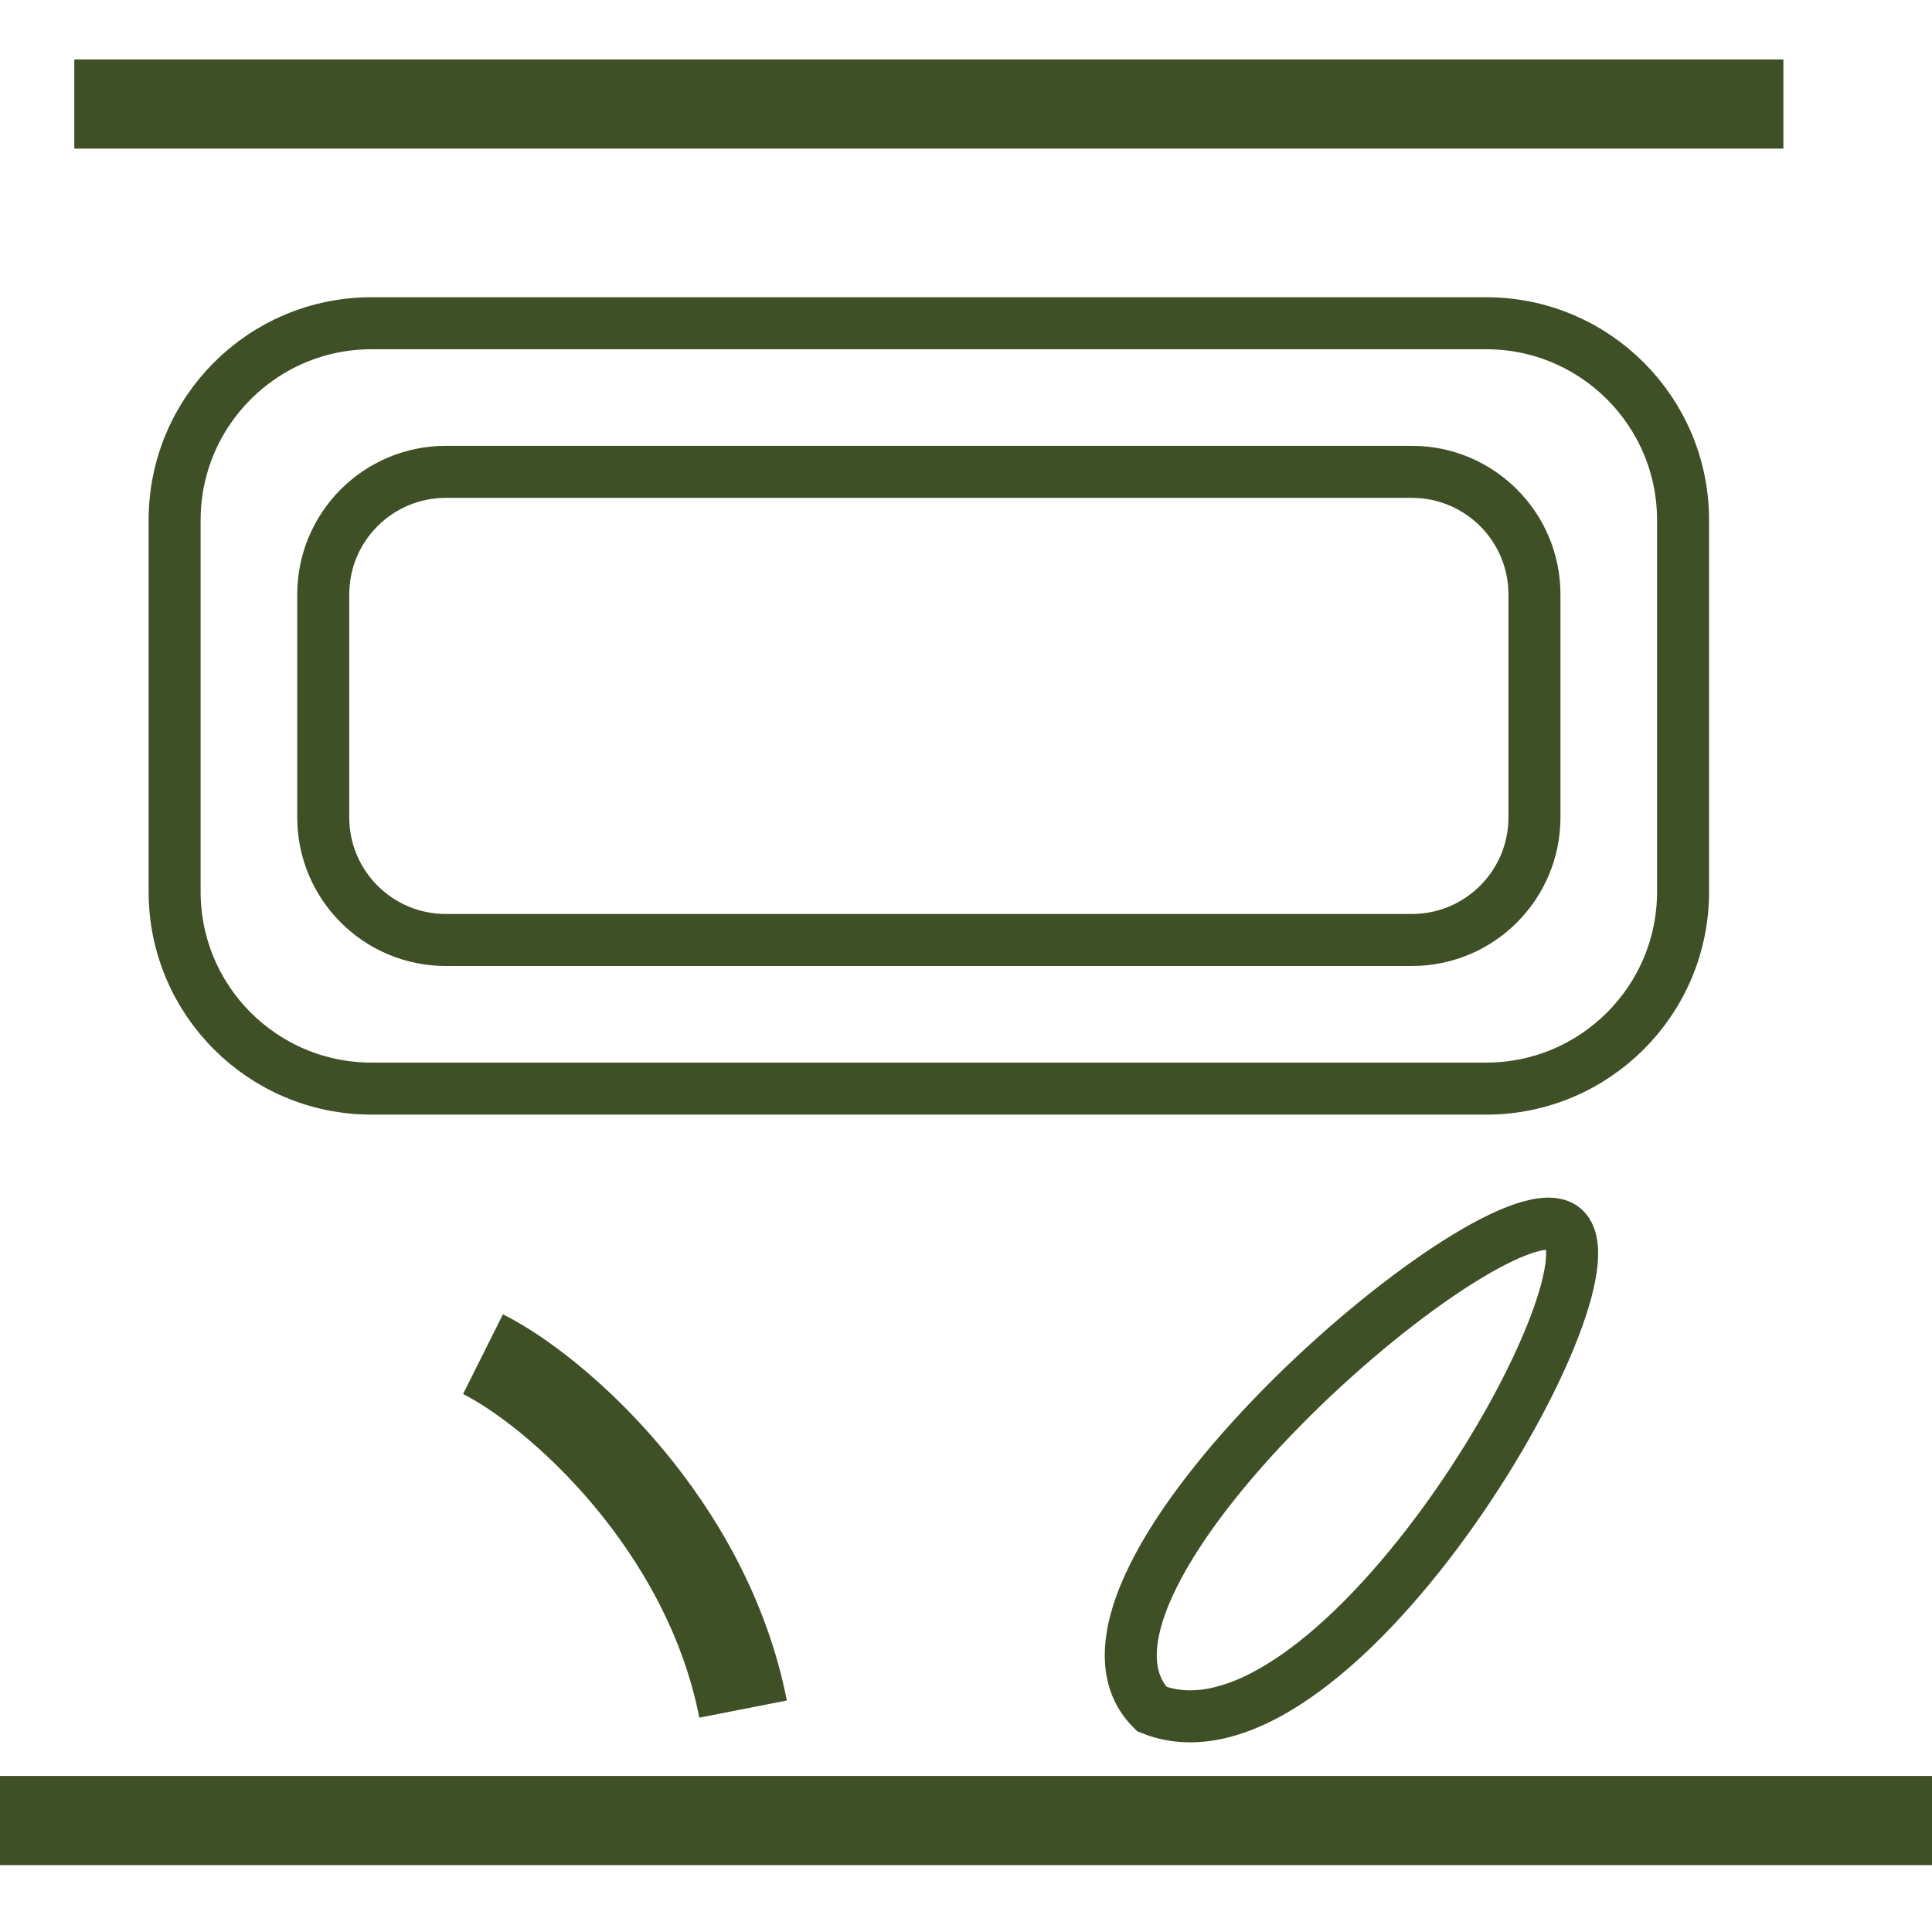
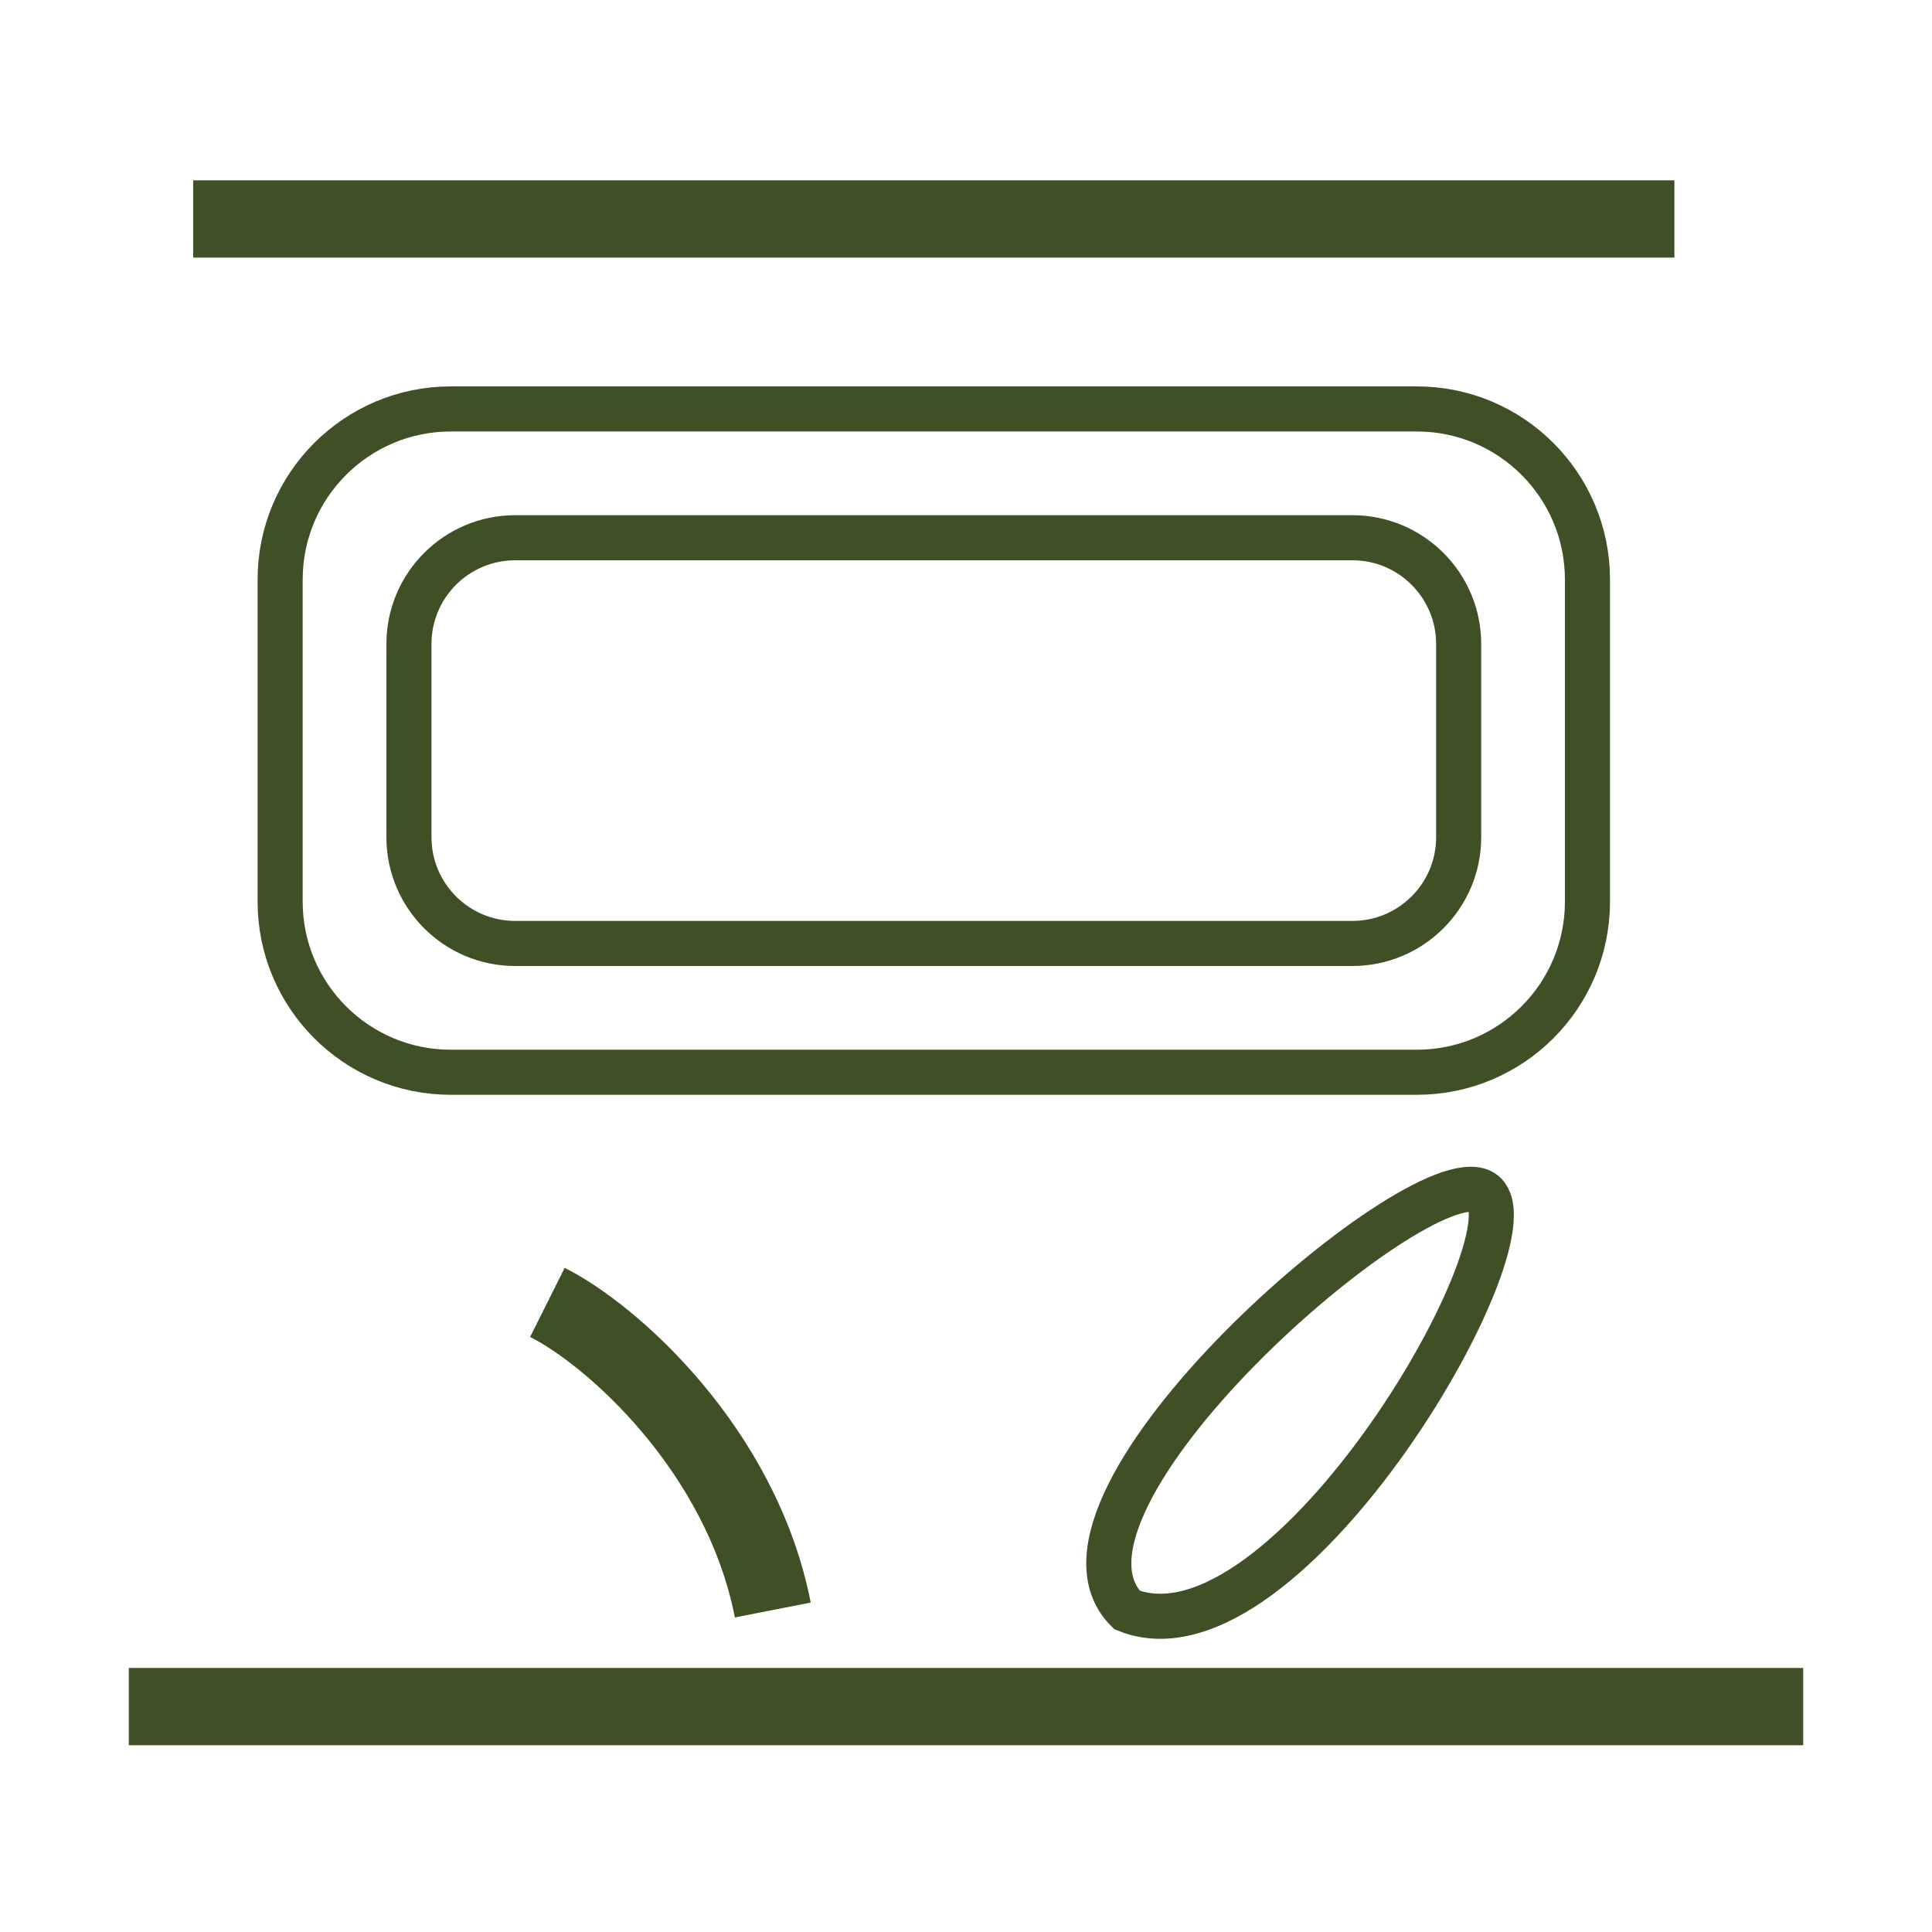
- <svg xmlns="http://www.w3.org/2000/svg" width="26" height="26" viewBox="0 0 26 26" fill="none">
-   <line x1="1" y1="1.4" x2="24" y2="1.4" stroke="#3F4F26" stroke-width="1.2" />
-   <path d="M0 24.5H13H26" stroke="#3F4F26" stroke-width="1.2" />
-   <rect x="2.35" y="4.35" width="20.3" height="10.3" rx="2.65" stroke="#3F4F26" stroke-width="0.7" />
-   <rect x="4.35" y="6.35" width="16.3" height="6.3" rx="1.65" stroke="#3F4F26" stroke-width="0.7" />
-   <path d="M6.5 18.224C7.5 18.724 9.512 20.511 10 23" stroke="#3F4F26" stroke-width="1.2" />
-   <path d="M21 16.5C22 17 18 24 15.5 23C13.839 21.339 20 16 21 16.5Z" stroke="#3F4F26" stroke-width="0.7" />
+ <svg xmlns="http://www.w3.org/2000/svg" width="30" height="30" viewBox="0 0 30 30" fill="none">
+   <path d="M3 3.4H26" stroke="#3F4F26" stroke-width="1.2" />
+   <path d="M2 26.5H15H28" stroke="#3F4F26" stroke-width="1.2" />
+   <path d="M22 6.35H7C5.537 6.35 4.35 7.537 4.35 9V14C4.35 15.464 5.537 16.65 7 16.65H22C23.464 16.65 24.65 15.464 24.65 14V9C24.65 7.537 23.464 6.35 22 6.35Z" stroke="#3F4F26" stroke-width="0.7" />
+   <path d="M21 8.35H8C7.089 8.35 6.35 9.089 6.35 10V13C6.35 13.911 7.089 14.65 8 14.65H21C21.911 14.65 22.65 13.911 22.65 13V10C22.65 9.089 21.911 8.35 21 8.35Z" stroke="#3F4F26" stroke-width="0.7" />
+   <path d="M8.5 20.224C9.5 20.724 11.512 22.511 12 25" stroke="#3F4F26" stroke-width="1.2" />
+   <path d="M23 18.5C24 19 20 26 17.5 25C15.839 23.339 22 18 23 18.5Z" stroke="#3F4F26" stroke-width="0.7" />
</svg>
